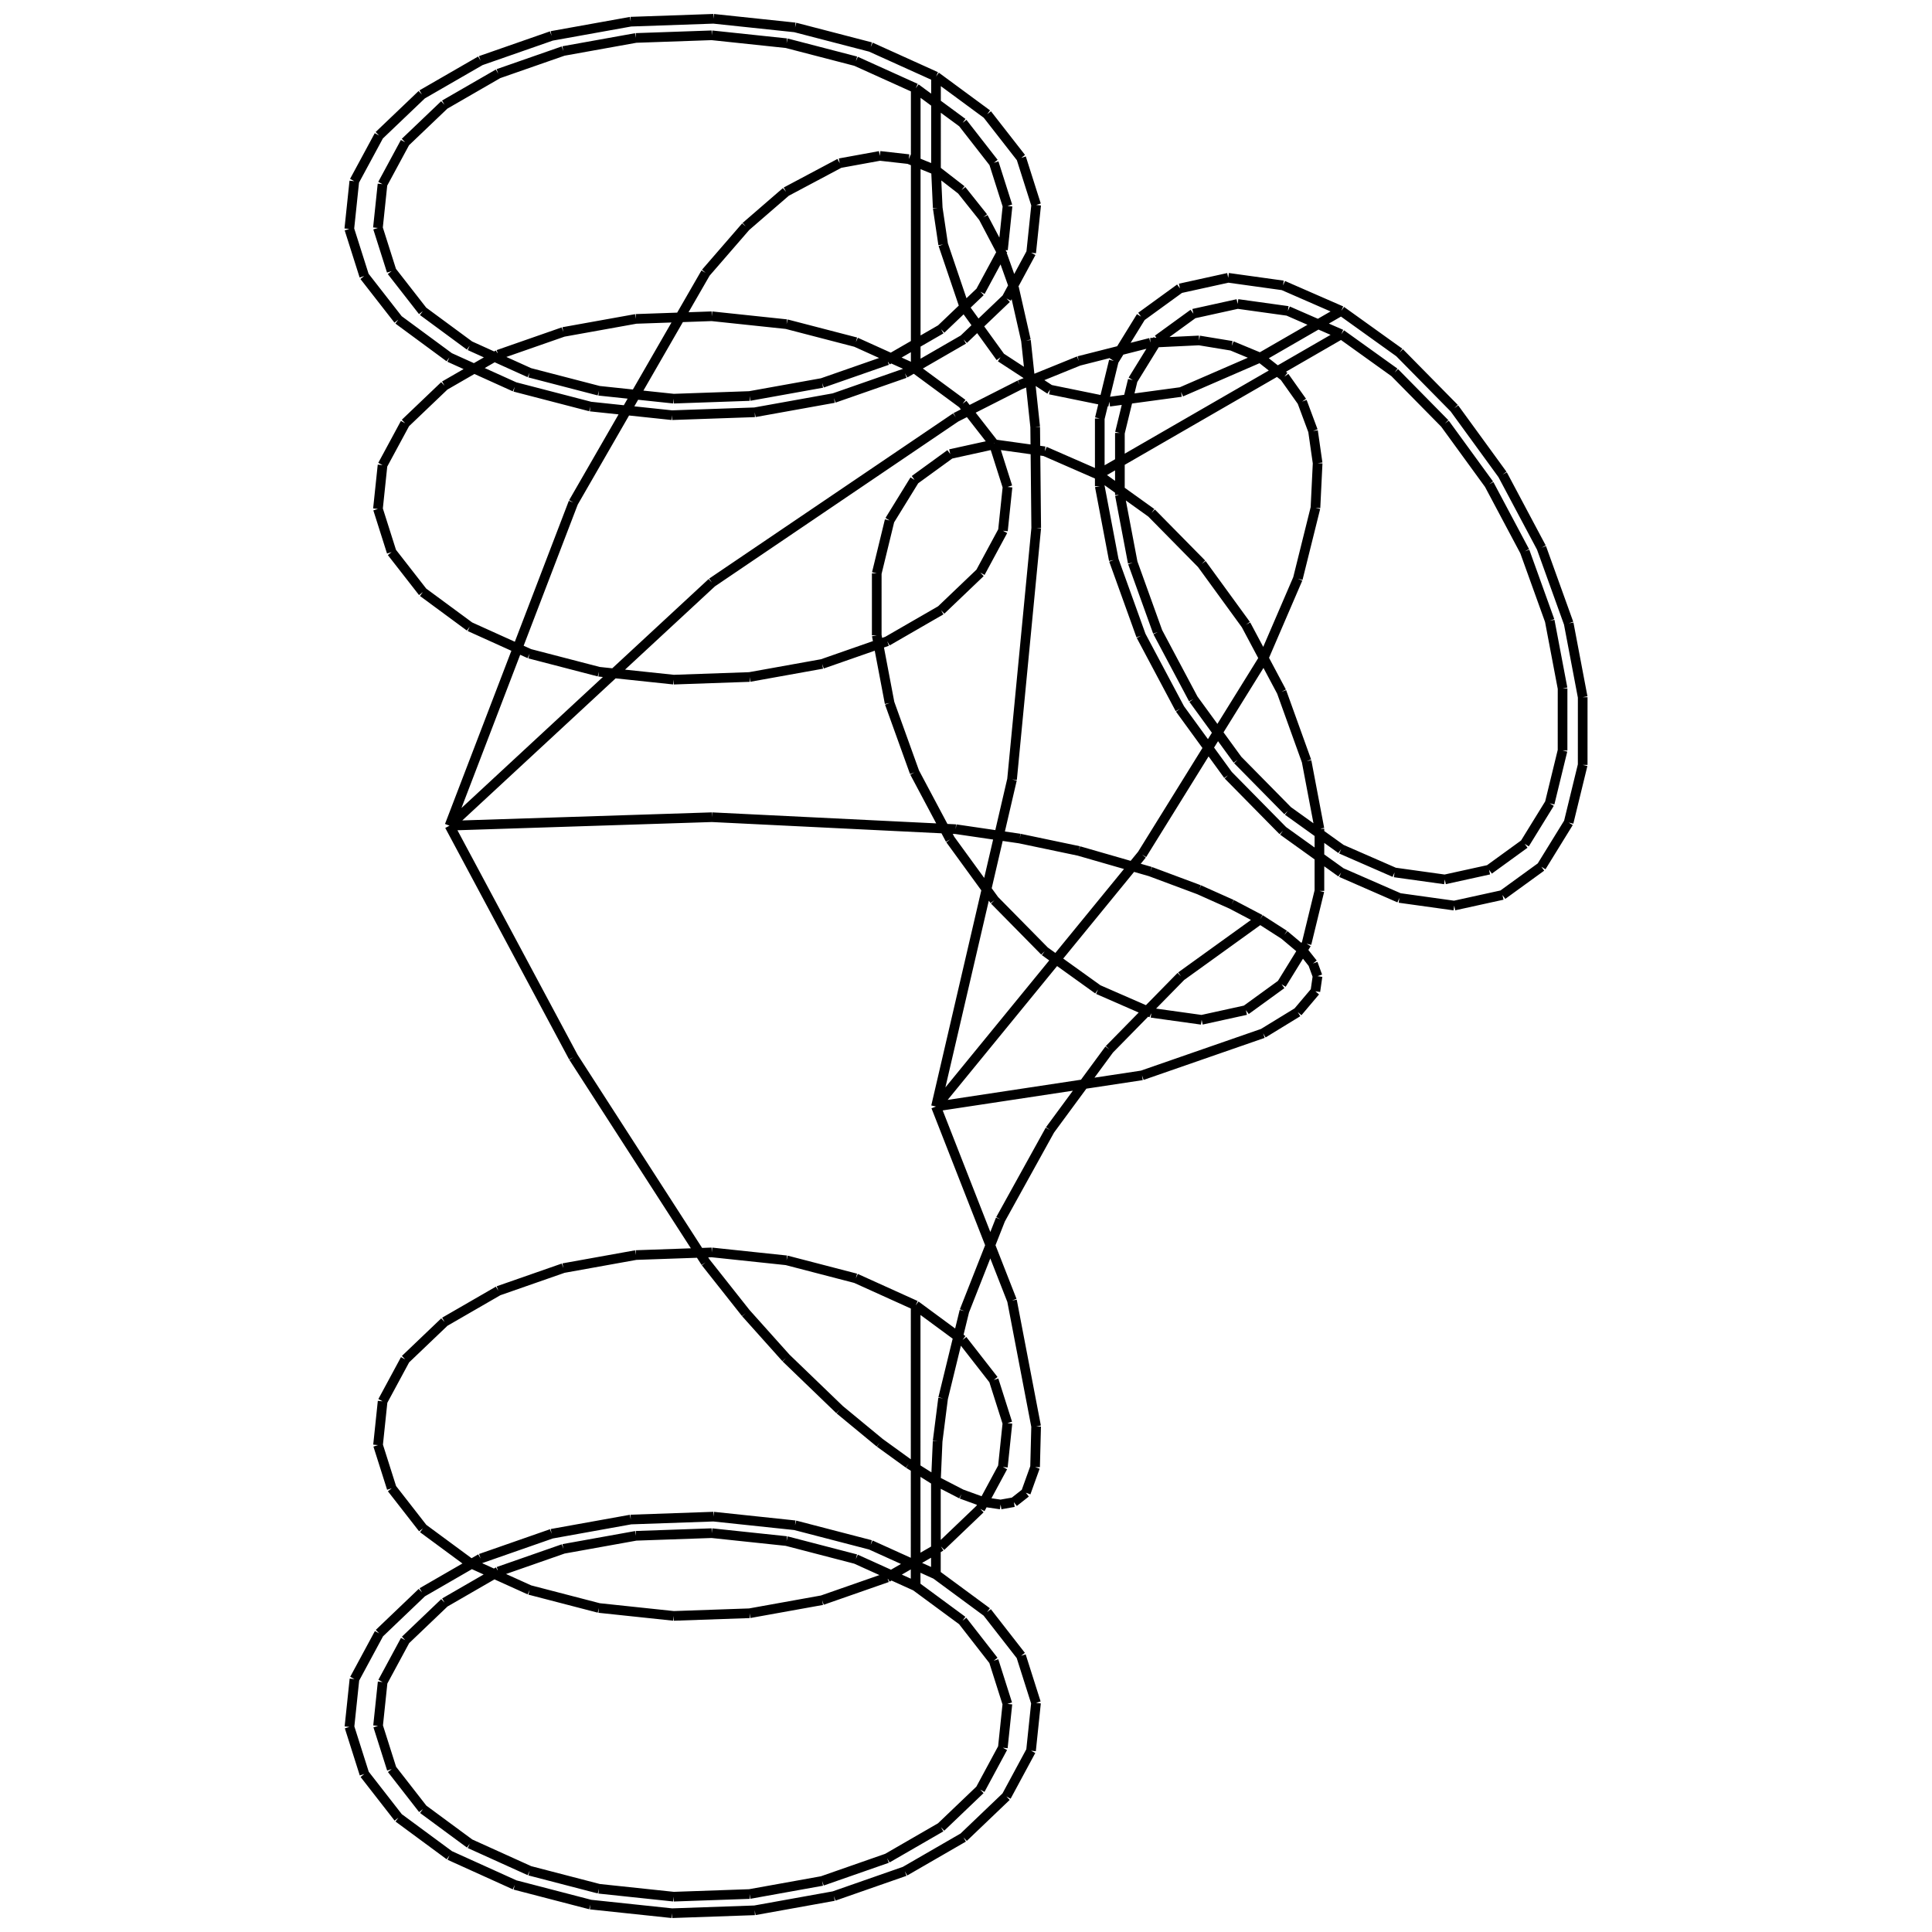
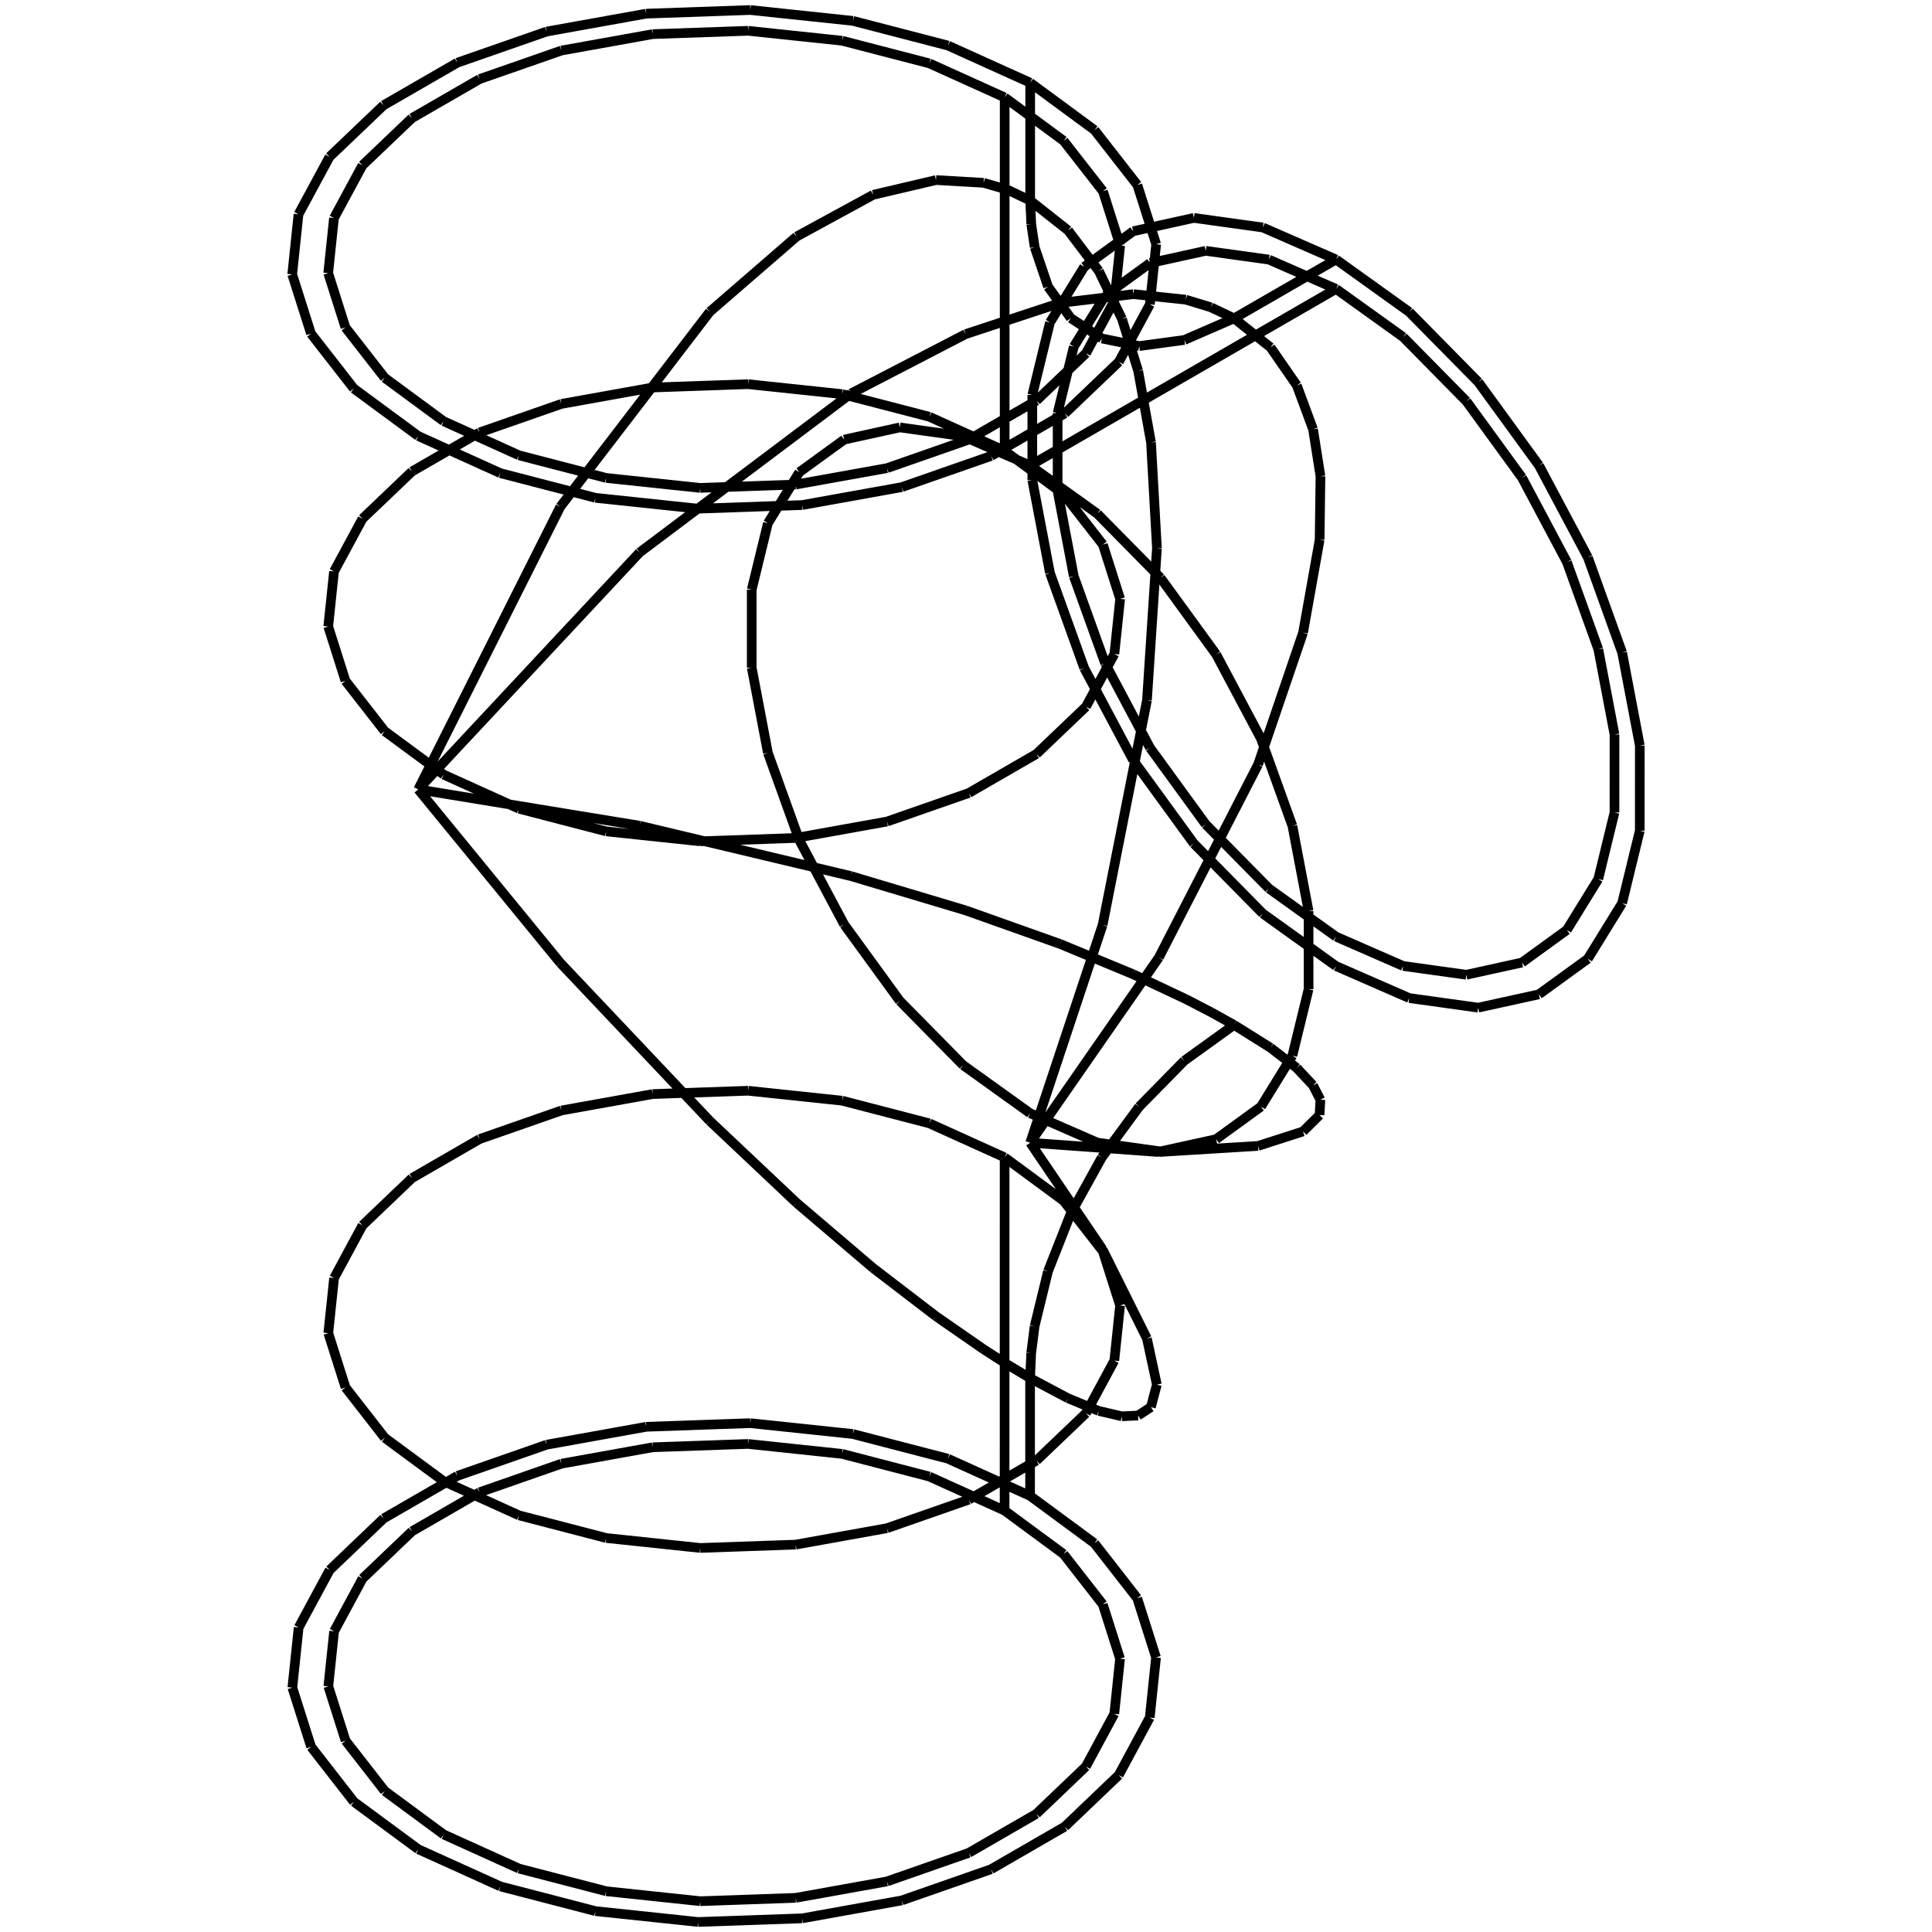
<svg xmlns="http://www.w3.org/2000/svg" viewBox="0 0 800 800">
-   <path d="M521.829,148.087 L555.39,128.714 M521.829,148.087 L531.85,155.968 M531.85,155.968 L539.166,166.287 M539.166,166.287 L543.695,178.454 M543.695,178.454 L545.603,191.79 M545.603,191.79 L544.702,210.292 M544.702,210.292 L537.406,239.635 M537.406,239.635 L523.042,272.998 M523.042,272.998 L472.893,353.85 M472.893,353.85 L387.572,458.196 M555.39,128.714 L531.285,118.185 M531.285,118.185 L508.58,115.027 M508.58,115.027 L488.596,119.424 M488.596,119.424 L472.493,131.119 M472.493,131.119 L461.207,149.432 M461.207,149.432 L455.394,173.298 M455.394,173.298 L455.391,201.331 M455.391,201.331 L461.197,231.9 M461.197,231.9 L472.476,263.231 M472.476,263.231 L488.571,293.502 M488.571,293.502 L508.547,320.956 M508.547,320.956 L531.245,343.997 M531.245,343.997 L555.346,361.286 M555.346,361.286 L579.448,371.819 M579.448,371.819 L602.153,374.983 M602.153,374.983 L622.139,370.594 M622.139,370.594 L638.246,358.905 M638.246,358.905 L649.538,340.597 M649.538,340.597 L655.356,316.732 M655.356,316.732 L655.364,288.697 M655.364,288.697 L649.559,258.122 M649.559,258.122 L638.28,226.784 M638.28,226.784 L622.181,196.506 M622.181,196.506 L602.199,169.046 M602.199,169.046 L579.496,146.002 M579.496,146.002 L555.39,128.714 M521.79,380.663 L531.809,387.1 M531.809,387.1 L539.125,393.248 M539.125,393.248 L543.654,398.972 M543.654,398.972 L545.564,404.214 M545.564,404.214 L544.665,410.468 M544.665,410.468 L537.374,419.088 M537.374,419.088 L523.016,427.875 M523.016,427.875 L472.881,445.282 M472.881,445.282 L387.572,458.196 M186.136,341.896 L294.785,338.387 M294.785,338.387 L395.746,343.344 M395.746,343.344 L422.244,347.227 M422.244,347.227 L446.679,352.35 M446.679,352.35 L476.334,360.891 M476.334,360.891 L496.498,368.415 M496.498,368.415 L510.003,374.455 M510.003,374.455 L521.79,380.663 M186.136,341.896 L294.786,241.226 M294.786,241.226 L395.76,172.827 M395.76,172.827 L422.262,159.377 M422.262,159.377 L446.703,149.461 M446.703,149.461 L476.364,141.939 M476.364,141.939 L496.532,140.97 M496.532,140.97 L510.04,143.196 M510.04,143.196 L521.829,148.087 M521.829,148.087 L489.065,162.312 M489.065,162.312 L459.365,166.337 M459.365,166.337 L434.791,161.325 M434.791,161.325 L414.308,147.941 M414.308,147.941 L399.361,127.241 M399.361,127.241 L390.546,101.231 M390.546,101.231 L388.292,86.091 M388.292,86.091 L387.575,70.49 M387.575,70.49 L398.163,78.699 M398.163,78.699 L407.149,89.984 M407.149,89.984 L414.372,103.71 M414.372,103.71 L419.867,119.122 M419.867,119.122 L424.833,141.019 M424.833,141.019 L428.649,176.789 M428.649,176.789 L429.074,218.705 M429.074,218.705 L419.064,322.758 M419.064,322.758 L387.572,458.196 M387.572,458.196 L387.572,458.196 M555.389,138.406 L533.292,128.754 M533.292,128.754 L512.479,125.859 M512.479,125.859 L494.16,129.89 M494.16,129.89 L479.399,140.61 M479.399,140.61 L469.054,157.396 M469.054,157.396 L463.725,179.274 M463.725,179.274 L463.722,204.97 M463.722,204.97 L469.044,232.992 M469.044,232.992 L479.382,261.713 M479.382,261.713 L494.136,289.462 M494.136,289.462 L512.449,314.628 M512.449,314.628 L533.255,335.749 M533.255,335.749 L555.348,351.597 M555.348,351.597 L577.442,361.252 M577.442,361.252 L598.254,364.152 M598.254,364.152 L616.575,360.128 M616.575,360.128 L631.34,349.414 M631.34,349.414 L641.69,332.631 M641.69,332.631 L647.023,310.755 M647.023,310.755 L647.03,285.056 M647.03,285.056 L641.709,257.029 M641.709,257.029 L631.37,228.303 M631.37,228.303 L616.613,200.548 M616.613,200.548 L598.296,175.377 M598.296,175.377 L577.485,154.254 M577.485,154.254 L555.389,138.406 M521.79,380.663 L489.03,404.268 M489.03,404.268 L459.332,434.53 M459.332,434.53 L434.759,467.909 M434.759,467.909 L414.276,504.933 M414.276,504.933 L399.328,542.877 M399.328,542.877 L390.51,579.047 M390.51,579.047 L388.255,596.779 M388.255,596.779 L387.536,613.197 M387.536,613.197 L398.12,618.656 M398.12,618.656 L407.103,621.917 M407.103,621.917 L414.324,622.978 M414.324,622.978 L419.819,622.011 M419.819,622.011 L424.786,618.106 M424.786,618.106 L428.605,607.481 M428.605,607.481 L429.036,590.653 M429.036,590.653 L419.044,538.531 M419.044,538.531 L387.572,458.196 M387.572,458.196 L387.572,458.196 M186.136,341.896 L186.136,341.896 M186.136,341.896 L237.422,437.744 M237.422,437.744 L292.195,522.7 M292.195,522.7 L308.807,543.706 M308.807,543.706 L325.461,562.306 M325.461,562.306 L347.685,583.718 M347.685,583.718 L364.283,597.418 M364.283,597.418 L376.266,606.094 M376.266,606.094 L387.536,613.197 M186.136,341.896 L186.136,341.896 M186.136,341.896 L237.413,208.087 M237.413,208.087 L292.196,112.985 M292.196,112.985 L308.814,93.818 M308.814,93.818 L325.475,79.401 M325.475,79.401 L347.707,67.58 M347.707,67.58 L364.313,64.55 M364.313,64.55 L376.301,65.896 M376.301,65.896 L387.575,70.49 M387.578,31.709 L387.575,70.49 M387.578,31.709 L408.76,47.309 M408.76,47.309 L422.859,65.381 M422.859,65.381 L429.054,84.876 M429.054,84.876 L426.984,104.661 M426.984,104.661 L416.769,123.585 M416.769,123.585 L399.003,140.55 M399.003,140.55 L374.717,154.567 M374.717,154.567 L345.323,164.823 M345.323,164.823 L312.53,170.721 M312.53,170.721 L278.243,171.918 M278.243,171.918 L244.456,168.344 M244.456,168.344 L213.134,160.208 M213.134,160.208 L186.097,147.982 M186.097,147.982 L164.917,132.378 M164.917,132.378 L150.823,114.301 M150.823,114.301 L144.636,94.805 M144.636,94.805 L146.714,75.021 M146.714,75.021 L156.935,56.099 M156.935,56.099 L174.705,39.139 M174.705,39.139 L198.991,25.126 M198.991,25.126 L228.381,14.874 M228.381,14.874 L261.168,8.979 M261.168,8.979 L295.447,7.782 M295.447,7.782 L329.226,11.354 M329.226,11.354 L360.543,19.487 M360.543,19.487 L387.578,31.709 M387.536,613.197 L387.533,651.946 M387.533,651.946 L360.51,639.719 M360.51,639.719 L329.207,631.583 M329.207,631.583 L295.443,628.009 M295.443,628.009 L261.18,629.206 M261.18,629.206 L228.407,635.104 M228.407,635.104 L199.03,645.36 M199.03,645.36 L174.755,659.38 M174.755,659.38 L156.993,676.347 M156.993,676.347 L146.776,695.277 M146.776,695.277 L144.699,715.07 M144.699,715.07 L150.884,734.575 M150.884,734.575 L164.971,752.659 M164.971,752.659 L186.142,768.271 M186.142,768.271 L213.167,780.502 M213.167,780.502 L244.475,788.642 M244.475,788.642 L278.247,792.218 M278.247,792.218 L312.518,791.02 M312.518,791.02 L345.297,785.119 M345.297,785.119 L374.678,774.859 M374.678,774.859 L398.953,760.835 M398.953,760.835 L416.712,743.863 M416.712,743.863 L426.922,724.931 M426.922,724.931 L428.99,705.137 M428.99,705.137 L422.799,685.634 M422.799,685.634 L408.706,667.553 M408.706,667.553 L387.533,651.946 M555.389,138.406 L454.699,196.53 M454.699,196.53 L476.796,212.38 M476.796,212.38 L497.608,233.506 M497.608,233.506 L515.925,258.679 M515.925,258.679 L530.684,286.437 M530.684,286.437 L541.025,315.165 M541.025,315.165 L546.347,343.193 M546.347,343.193 L546.343,368.893 M546.343,368.893 L541.011,390.769 M541.011,390.769 L530.662,407.552 M530.662,407.552 L515.899,418.266 M515.899,418.266 L497.579,422.289 M497.579,422.289 L476.767,419.387 M476.767,419.387 L454.673,409.731 M454.673,409.731 L432.581,393.88 M432.581,393.88 L411.774,372.756 M411.774,372.756 L393.46,347.588 M393.46,347.588 L378.705,319.836 M378.705,319.836 L368.365,291.114 M368.365,291.114 L363.041,263.091 M363.041,263.091 L363.042,237.393 M363.042,237.393 L368.369,215.515 M368.369,215.515 L378.713,198.729 M378.713,198.729 L393.473,188.009 M393.473,188.009 L411.791,183.98 M411.791,183.98 L432.603,186.876 M432.603,186.876 L454.699,196.53 M379.184,36.553 L398.602,50.853 M398.602,50.853 L411.525,67.42 M411.525,67.42 L417.203,85.29 M417.203,85.29 L415.306,103.426 M415.306,103.426 L405.942,120.773 M405.942,120.773 L389.656,136.323 M389.656,136.323 L367.394,149.173 M367.394,149.173 L340.45,158.574 M340.45,158.574 L310.389,163.98 M310.389,163.98 L278.96,165.077 M278.96,165.077 L247.989,161.802 M247.989,161.802 L219.277,154.344 M219.277,154.344 L194.493,143.137 M194.493,143.137 L175.078,128.833 M175.078,128.833 L162.159,112.263 M162.159,112.263 L156.487,94.391 M156.487,94.391 L158.391,76.256 M158.391,76.256 L167.76,58.911 M167.76,58.911 L184.05,43.364 M184.05,43.364 L206.312,30.519 M206.312,30.519 L233.253,21.121 M233.253,21.121 L263.308,15.717 M263.308,15.717 L294.73,14.62 M294.73,14.62 L325.695,17.894 M325.695,17.894 L354.402,25.35 M354.402,25.35 L379.184,36.553 M379.143,656.792 L354.372,645.584 M354.372,645.584 L325.677,638.125 M325.677,638.125 L294.727,634.85 M294.727,634.85 L263.318,635.947 M263.318,635.947 L233.277,641.353 M233.277,641.353 L206.347,650.755 M206.347,650.755 L184.095,663.606 M184.095,663.606 L167.813,679.16 M167.813,679.16 L158.448,696.513 M158.448,696.513 L156.545,714.656 M156.545,714.656 L162.214,732.536 M162.214,732.536 L175.128,749.113 M175.128,749.113 L194.534,763.423 M194.534,763.423 L219.307,774.635 M219.307,774.635 L248.006,782.097 M248.006,782.097 L278.963,785.374 M278.963,785.374 L310.379,784.276 M310.379,784.276 L340.426,778.867 M340.426,778.867 L367.358,769.462 M367.358,769.462 L389.61,756.607 M389.61,756.607 L405.889,741.05 M405.889,741.05 L415.248,723.695 M415.248,723.695 L417.145,705.551 M417.145,705.551 L411.469,687.673 M411.469,687.673 L398.552,671.099 M398.552,671.099 L379.143,656.792 M379.184,36.553 L379.177,152.89 M379.177,152.89 L354.396,141.685 M354.396,141.685 L325.691,134.23 M325.691,134.23 L294.73,130.955 M294.73,130.955 L263.31,132.052 M263.31,132.052 L233.257,137.456 M233.257,137.456 L206.318,146.855 M206.318,146.855 L184.058,159.701 M184.058,159.701 L167.77,175.249 M167.77,175.249 L158.402,192.596 M158.402,192.596 L156.498,210.733 M156.498,210.733 L162.169,228.606 M162.169,228.606 L175.087,245.177 M175.087,245.177 L194.501,259.482 M194.501,259.482 L219.283,270.69 M219.283,270.69 L247.992,278.149 M247.992,278.149 L278.961,281.425 M278.961,281.425 L310.387,280.328 M310.387,280.328 L340.445,274.921 M340.445,274.921 L367.387,265.519 M367.387,265.519 L389.647,252.669 M389.647,252.669 L405.932,237.117 M405.932,237.117 L415.295,219.768 M415.295,219.768 L417.192,201.631 M417.192,201.631 L411.515,183.759 M411.515,183.759 L398.592,167.191 M398.592,167.191 L379.177,152.89 M379.143,656.792 L379.151,540.539 M379.151,540.539 L398.561,554.845 M398.561,554.845 L411.48,571.417 M411.48,571.417 L417.156,589.294 M417.156,589.294 L415.259,607.437 M415.259,607.437 L405.899,624.79 M405.899,624.79 L389.619,640.346 M389.619,640.346 L367.365,653.2 M367.365,653.2 L340.43,662.604 M340.43,662.604 L310.381,668.013 M310.381,668.013 L278.963,669.11 M278.963,669.11 L248.003,665.833 M248.003,665.833 L219.302,658.373 M219.302,658.373 L194.527,647.162 M194.527,647.162 L175.118,632.852 M175.118,632.852 L162.204,616.277 M162.204,616.277 L156.534,598.398 M156.534,598.398 L158.438,580.257 M158.438,580.257 L167.803,562.905 M167.803,562.905 L184.087,547.353 M184.087,547.353 L206.341,534.503 M206.341,534.503 L233.272,525.102 M233.272,525.102 L263.316,519.696 M263.316,519.696 L294.727,518.598 M294.727,518.598 L325.681,521.874 M325.681,521.874 L354.378,529.332 M354.378,529.332 L379.151,540.539" stroke="black" stroke-width="4" fill="red" />
+   <path d="M511.02,131.825 L553.242,107.452 M511.02,131.825 L526.084,143.836 M526.084,143.836 L536.985,159.577 M536.985,159.577 L543.711,177.775 M543.711,177.775 L546.774,197.199 M546.774,197.199 L546.433,223.508 M546.433,223.508 L539.579,261.942 M539.579,261.942 L520.946,316.559 M520.946,316.559 L479.864,396.479 M479.864,396.479 L426.578,473.173 M553.242,107.452 L522.92,94.206 M522.92,94.206 L494.359,90.232 M494.359,90.232 L469.222,95.762 M469.222,95.762 L448.967,110.473 M448.967,110.473 L434.772,133.509 M434.772,133.509 L427.461,163.532 M427.461,163.532 L427.458,198.795 M427.458,198.795 L434.764,237.251 M434.764,237.251 L448.953,276.664 M448.953,276.664 L469.2,314.746 M469.2,314.746 L494.331,349.283 M494.331,349.283 L522.883,378.269 M522.883,378.269 L553.2,400.019 M553.2,400.019 L583.519,413.271 M583.519,413.271 L612.079,417.252 M612.079,417.252 L637.22,411.732 M637.22,411.732 L657.48,397.029 M657.48,397.029 L671.682,373.998 M671.682,373.998 L679,343.977 M679,343.977 L679.008,308.711 M679.008,308.711 L671.704,270.249 M671.704,270.249 L657.514,230.826 M657.514,230.826 L637.262,192.736 M637.262,192.736 L612.125,158.192 M612.125,158.192 L583.565,129.202 M583.565,129.202 L553.242,107.452 M510.985,424.397 L526.047,433.821 M526.047,433.821 L536.947,442.226 M536.947,442.226 L543.673,449.406 M543.673,449.406 L546.738,455.38 M546.738,455.38 L546.4,461.713 M546.4,461.713 L539.551,468.513 M539.551,468.513 L520.927,474.506 M520.927,474.506 L479.856,477.025 M479.856,477.025 L426.578,473.173 M173.186,326.878 L264.847,341.915 M264.847,341.915 L352.429,362.788 M352.429,362.788 L399.805,376.952 M399.805,376.952 L439.015,390.895 M439.015,390.895 L469.288,403.455 M469.288,403.455 L490.976,413.683 M490.976,413.683 L501.403,419.076 M501.403,419.076 L510.985,424.397 M173.186,326.878 L264.845,228.772 M264.845,228.772 L352.435,162.914 M352.435,162.914 L399.818,138.361 M399.818,138.361 L439.036,125.443 M439.036,125.443 L469.315,121.792 M469.315,121.792 L491.008,124.081 M491.008,124.081 L501.437,127.257 M501.437,127.257 L511.02,131.825 M511.02,131.825 L490.41,140.773 M490.41,140.773 L471.729,143.306 M471.729,143.306 L456.272,140.154 M456.272,140.154 L443.389,131.737 M443.389,131.737 L433.987,118.718 M433.987,118.718 L428.443,102.361 M428.443,102.361 L427.025,92.839 M427.025,92.839 L426.575,83.028 M426.575,83.028 L442.271,95.404 M442.271,95.404 L455.003,112.204 M455.003,112.204 L464.585,132.054 M464.585,132.054 L471.291,153.585 M471.291,153.585 L476.605,183.164 M476.605,183.164 L479.064,226.981 M479.064,226.981 L474.932,289.98 M474.932,289.98 L456.564,383.023 M456.564,383.023 L426.578,473.173 M426.578,473.173 L426.578,473.173 M553.241,119.644 L525.445,107.502 M525.445,107.502 L499.265,103.859 M499.265,103.859 L476.222,108.928 M476.222,108.928 L457.654,122.412 M457.654,122.412 L444.642,143.529 M444.642,143.529 L437.94,171.049 M437.94,171.049 L437.938,203.374 M437.938,203.374 L444.634,238.626 M444.634,238.626 L457.641,274.755 M457.641,274.755 L476.201,309.663 M476.201,309.663 L499.238,341.322 M499.238,341.322 L525.411,367.893 M525.411,367.893 L553.202,387.831 M553.202,387.831 L580.995,399.978 M580.995,399.978 L607.174,403.627 M607.174,403.627 L630.22,398.566 M630.22,398.566 L648.792,385.089 M648.792,385.089 L661.81,363.977 M661.81,363.977 L668.518,336.458 M668.518,336.458 L668.525,304.13 M668.525,304.13 L661.83,268.873 M661.83,268.873 L648.822,232.737 M648.822,232.737 L630.258,197.821 M630.258,197.821 L607.216,166.156 M607.216,166.156 L581.036,139.582 M581.036,139.582 L553.241,119.644 M510.985,424.397 L490.378,439.244 M490.378,439.244 L471.698,458.279 M471.698,458.279 L456.242,479.274 M456.242,479.274 L443.358,502.562 M443.358,502.562 L433.956,526.428 M433.956,526.428 L428.41,549.179 M428.41,549.179 L426.991,560.333 M426.991,560.333 L426.539,570.66 M426.539,570.66 L442.232,578.992 M442.232,578.992 L454.961,584.229 M454.961,584.229 L464.543,586.464 M464.543,586.464 L471.248,586.132 M471.248,586.132 L476.564,582.672 M476.564,582.672 L479.029,573.341 M479.029,573.341 L474.906,554.215 M474.906,554.215 L456.552,517.387 M456.552,517.387 L426.578,473.173 M426.578,473.173 L426.578,473.173 M173.186,326.878 L173.186,326.878 M173.186,326.878 L232.039,398.74 M232.039,398.74 L293.907,464.151 M293.907,464.151 L329.861,498.098 M329.861,498.098 L361.541,525.083 M361.541,525.083 L387.555,545.02 M387.555,545.02 L407.257,558.689 M407.257,558.689 L417.141,565.022 M417.141,565.022 L426.539,570.66 M173.186,326.878 L173.186,326.878 M173.186,326.878 L232.032,209.821 M232.032,209.821 L293.906,129.102 M293.906,129.102 L329.868,97.945 M329.868,97.945 L361.557,80.674 M361.557,80.674 L387.578,74.561 M387.578,74.561 L407.286,75.702 M407.286,75.702 L417.174,78.565 M417.174,78.565 L426.575,83.028 M426.578,34.249 L426.575,83.028 M426.578,34.249 L453.223,53.874 M453.223,53.874 L470.956,76.609 M470.956,76.609 L478.748,101.134 M478.748,101.134 L476.145,126.023 M476.145,126.023 L463.297,149.83 M463.297,149.83 L440.949,171.171 M440.949,171.171 L410.401,188.805 M410.401,188.805 L373.428,201.706 M373.428,201.706 L332.178,209.126 M332.178,209.126 L289.05,210.632 M289.05,210.632 L246.552,206.136 M246.552,206.136 L207.153,195.901 M207.153,195.901 L173.144,180.521 M173.144,180.521 L146.502,160.89 M146.502,160.89 L128.775,138.151 M128.775,138.151 L120.992,113.624 M120.992,113.624 L123.606,88.736 M123.606,88.736 L136.463,64.932 M136.463,64.932 L158.815,43.597 M158.815,43.597 L189.363,25.969 M189.363,25.969 L226.332,13.072 M226.332,13.072 L267.573,5.655 M267.573,5.655 L310.691,4.15 M310.691,4.15 L353.18,8.644 M353.18,8.644 L392.572,18.875 M392.572,18.875 L426.578,34.249 M426.539,570.66 L426.536,619.408 M426.536,619.408 L392.541,604.029 M392.541,604.029 L353.162,593.794 M353.162,593.794 L310.687,589.299 M310.687,589.299 L267.584,590.805 M267.584,590.805 L226.356,598.224 M226.356,598.224 L189.4,611.125 M189.4,611.125 L158.862,628.759 M158.862,628.759 L136.517,650.101 M136.517,650.101 L123.665,673.913 M123.665,673.913 L121.052,698.809 M121.052,698.809 L128.832,723.344 M128.832,723.344 L146.553,746.091 M146.553,746.091 L173.186,765.728 M173.186,765.728 L207.184,781.114 M207.184,781.114 L246.569,791.353 M246.569,791.353 L289.054,795.85 M289.054,795.85 L332.167,794.343 M332.167,794.343 L373.403,786.921 M373.403,786.921 L410.364,774.015 M410.364,774.015 L440.902,756.375 M440.902,756.375 L463.242,735.027 M463.242,735.027 L476.086,711.213 M476.086,711.213 L478.689,686.315 M478.689,686.315 L470.899,661.783 M470.899,661.783 L453.171,639.04 M453.171,639.04 L426.536,619.408 M553.241,119.644 L426.567,192.768 M426.567,192.768 L454.363,212.709 M454.363,212.709 L480.543,239.285 M480.543,239.285 L503.586,270.954 M503.586,270.954 L522.152,305.872 M522.152,305.872 L535.162,342.011 M535.162,342.011 L541.859,377.27 M541.859,377.27 L541.855,409.599 M541.855,409.599 L535.149,437.119 M535.149,437.119 L522.133,458.231 M522.133,458.231 L503.563,471.708 M503.563,471.708 L480.519,476.767 M480.519,476.767 L454.34,473.116 M454.34,473.116 L426.547,460.966 M426.547,460.966 L398.757,441.025 M398.757,441.025 L372.582,414.452 M372.582,414.452 L349.544,382.79 M349.544,382.79 L330.982,347.879 M330.982,347.879 L317.973,311.747 M317.973,311.747 L311.275,276.493 M311.275,276.493 L311.275,244.167 M311.275,244.167 L317.974,216.646 M317.974,216.646 L330.985,195.53 M330.985,195.53 L349.55,182.046 M349.55,182.046 L372.592,176.979 M372.592,176.979 L398.771,180.623 M398.771,180.623 L426.567,192.768 M416.02,40.343 L440.444,58.333 M440.444,58.333 L456.7,79.174 M456.7,79.174 L463.842,101.655 M463.842,101.655 L461.455,124.469 M461.455,124.469 L449.677,146.292 M449.677,146.292 L429.192,165.854 M429.192,165.854 L401.189,182.019 M401.189,182.019 L367.297,193.845 M367.297,193.845 L329.486,200.646 M329.486,200.646 L289.952,202.027 M289.952,202.027 L250.995,197.906 M250.995,197.906 L214.88,188.523 M214.88,188.523 L183.706,174.425 M183.706,174.425 L159.284,156.431 M159.284,156.431 L143.034,135.586 M143.034,135.586 L135.899,113.104 M135.899,113.104 L138.294,90.289 M138.294,90.289 L150.079,68.469 M150.079,68.469 L170.569,48.912 M170.569,48.912 L198.571,32.752 M198.571,32.752 L232.459,20.93 M232.459,20.93 L270.264,14.132 M270.264,14.132 L309.789,12.752 M309.789,12.752 L348.738,16.871 M348.738,16.871 L384.848,26.25 M384.848,26.25 L416.02,40.343 M415.981,625.504 L384.819,611.406 M384.819,611.406 L348.722,602.024 M348.722,602.024 L309.786,597.904 M309.786,597.904 L270.274,599.284 M270.274,599.284 L232.482,606.084 M232.482,606.084 L198.605,617.911 M198.605,617.911 L170.612,634.075 M170.612,634.075 L150.129,653.64 M150.129,653.64 L138.348,675.467 M138.348,675.467 L135.954,698.289 M135.954,698.289 L143.086,720.779 M143.086,720.779 L159.33,741.63 M159.33,741.63 L183.744,759.631 M183.744,759.631 L214.908,773.734 M214.908,773.734 L251.012,783.119 M251.012,783.119 L289.955,787.241 M289.955,787.241 L329.476,785.861 M329.476,785.861 L367.275,779.057 M367.275,779.057 L401.156,767.227 M401.156,767.227 L429.149,751.057 M429.149,751.057 L449.627,731.488 M449.627,731.488 L461.401,709.658 M461.401,709.658 L463.787,686.836 M463.787,686.836 L456.647,664.347 M456.647,664.347 L440.397,643.5 M440.397,643.5 L415.981,625.504 M416.02,40.343 L416.01,186.67 M416.01,186.67 L384.84,172.575 M384.84,172.575 L348.734,163.196 M348.734,163.196 L309.788,159.076 M309.788,159.076 L270.267,160.456 M270.267,160.456 L232.465,167.255 M232.465,167.255 L198.58,179.078 M198.58,179.078 L170.579,195.239 M170.579,195.239 L150.092,214.798 M150.092,214.798 L138.308,236.62 M138.308,236.62 L135.913,259.436 M135.913,259.436 L143.047,281.921 M143.047,281.921 L159.295,302.767 M159.295,302.767 L183.715,320.763 M183.715,320.763 L214.887,334.863 M214.887,334.863 L251,344.246 M251,344.246 L289.953,348.367 M289.953,348.367 L329.483,346.986 M329.483,346.986 L367.292,340.185 M367.292,340.185 L401.181,328.357 M401.181,328.357 L429.181,312.192 M429.181,312.192 L449.665,292.628 M449.665,292.628 L461.442,270.803 M461.442,270.803 L463.828,247.986 M463.828,247.986 L456.687,225.504 M456.687,225.504 L440.432,204.661 M440.432,204.661 L416.01,186.67 M415.981,625.504 L415.991,479.25 M415.991,479.25 L440.409,497.245 M440.409,497.245 L456.661,518.091 M456.661,518.091 L463.801,540.577 M463.801,540.577 L461.415,563.398 M461.415,563.398 L449.64,585.226 M449.64,585.226 L429.16,604.793 M429.16,604.793 L401.164,620.961 M401.164,620.961 L367.28,632.791 M367.28,632.791 L329.478,639.594 M329.478,639.594 L289.955,640.974 M289.955,640.974 L251.008,636.852 M251.008,636.852 L214.901,627.468 M214.901,627.468 L183.735,613.366 M183.735,613.366 L159.319,595.367 M159.319,595.367 L143.073,574.517 M143.073,574.517 L135.94,552.029 M135.94,552.029 L138.335,529.209 M138.335,529.209 L150.117,507.384 M150.117,507.384 L170.601,487.821 M170.601,487.821 L198.596,471.658 M198.596,471.658 L232.476,459.832 M232.476,459.832 L270.272,453.032 M270.272,453.032 L309.787,451.652 M309.787,451.652 L348.726,455.772 M348.726,455.772 L384.826,465.153 M384.826,465.153 L415.991,479.25" stroke="black" stroke-width="4" fill="red" />
</svg>
